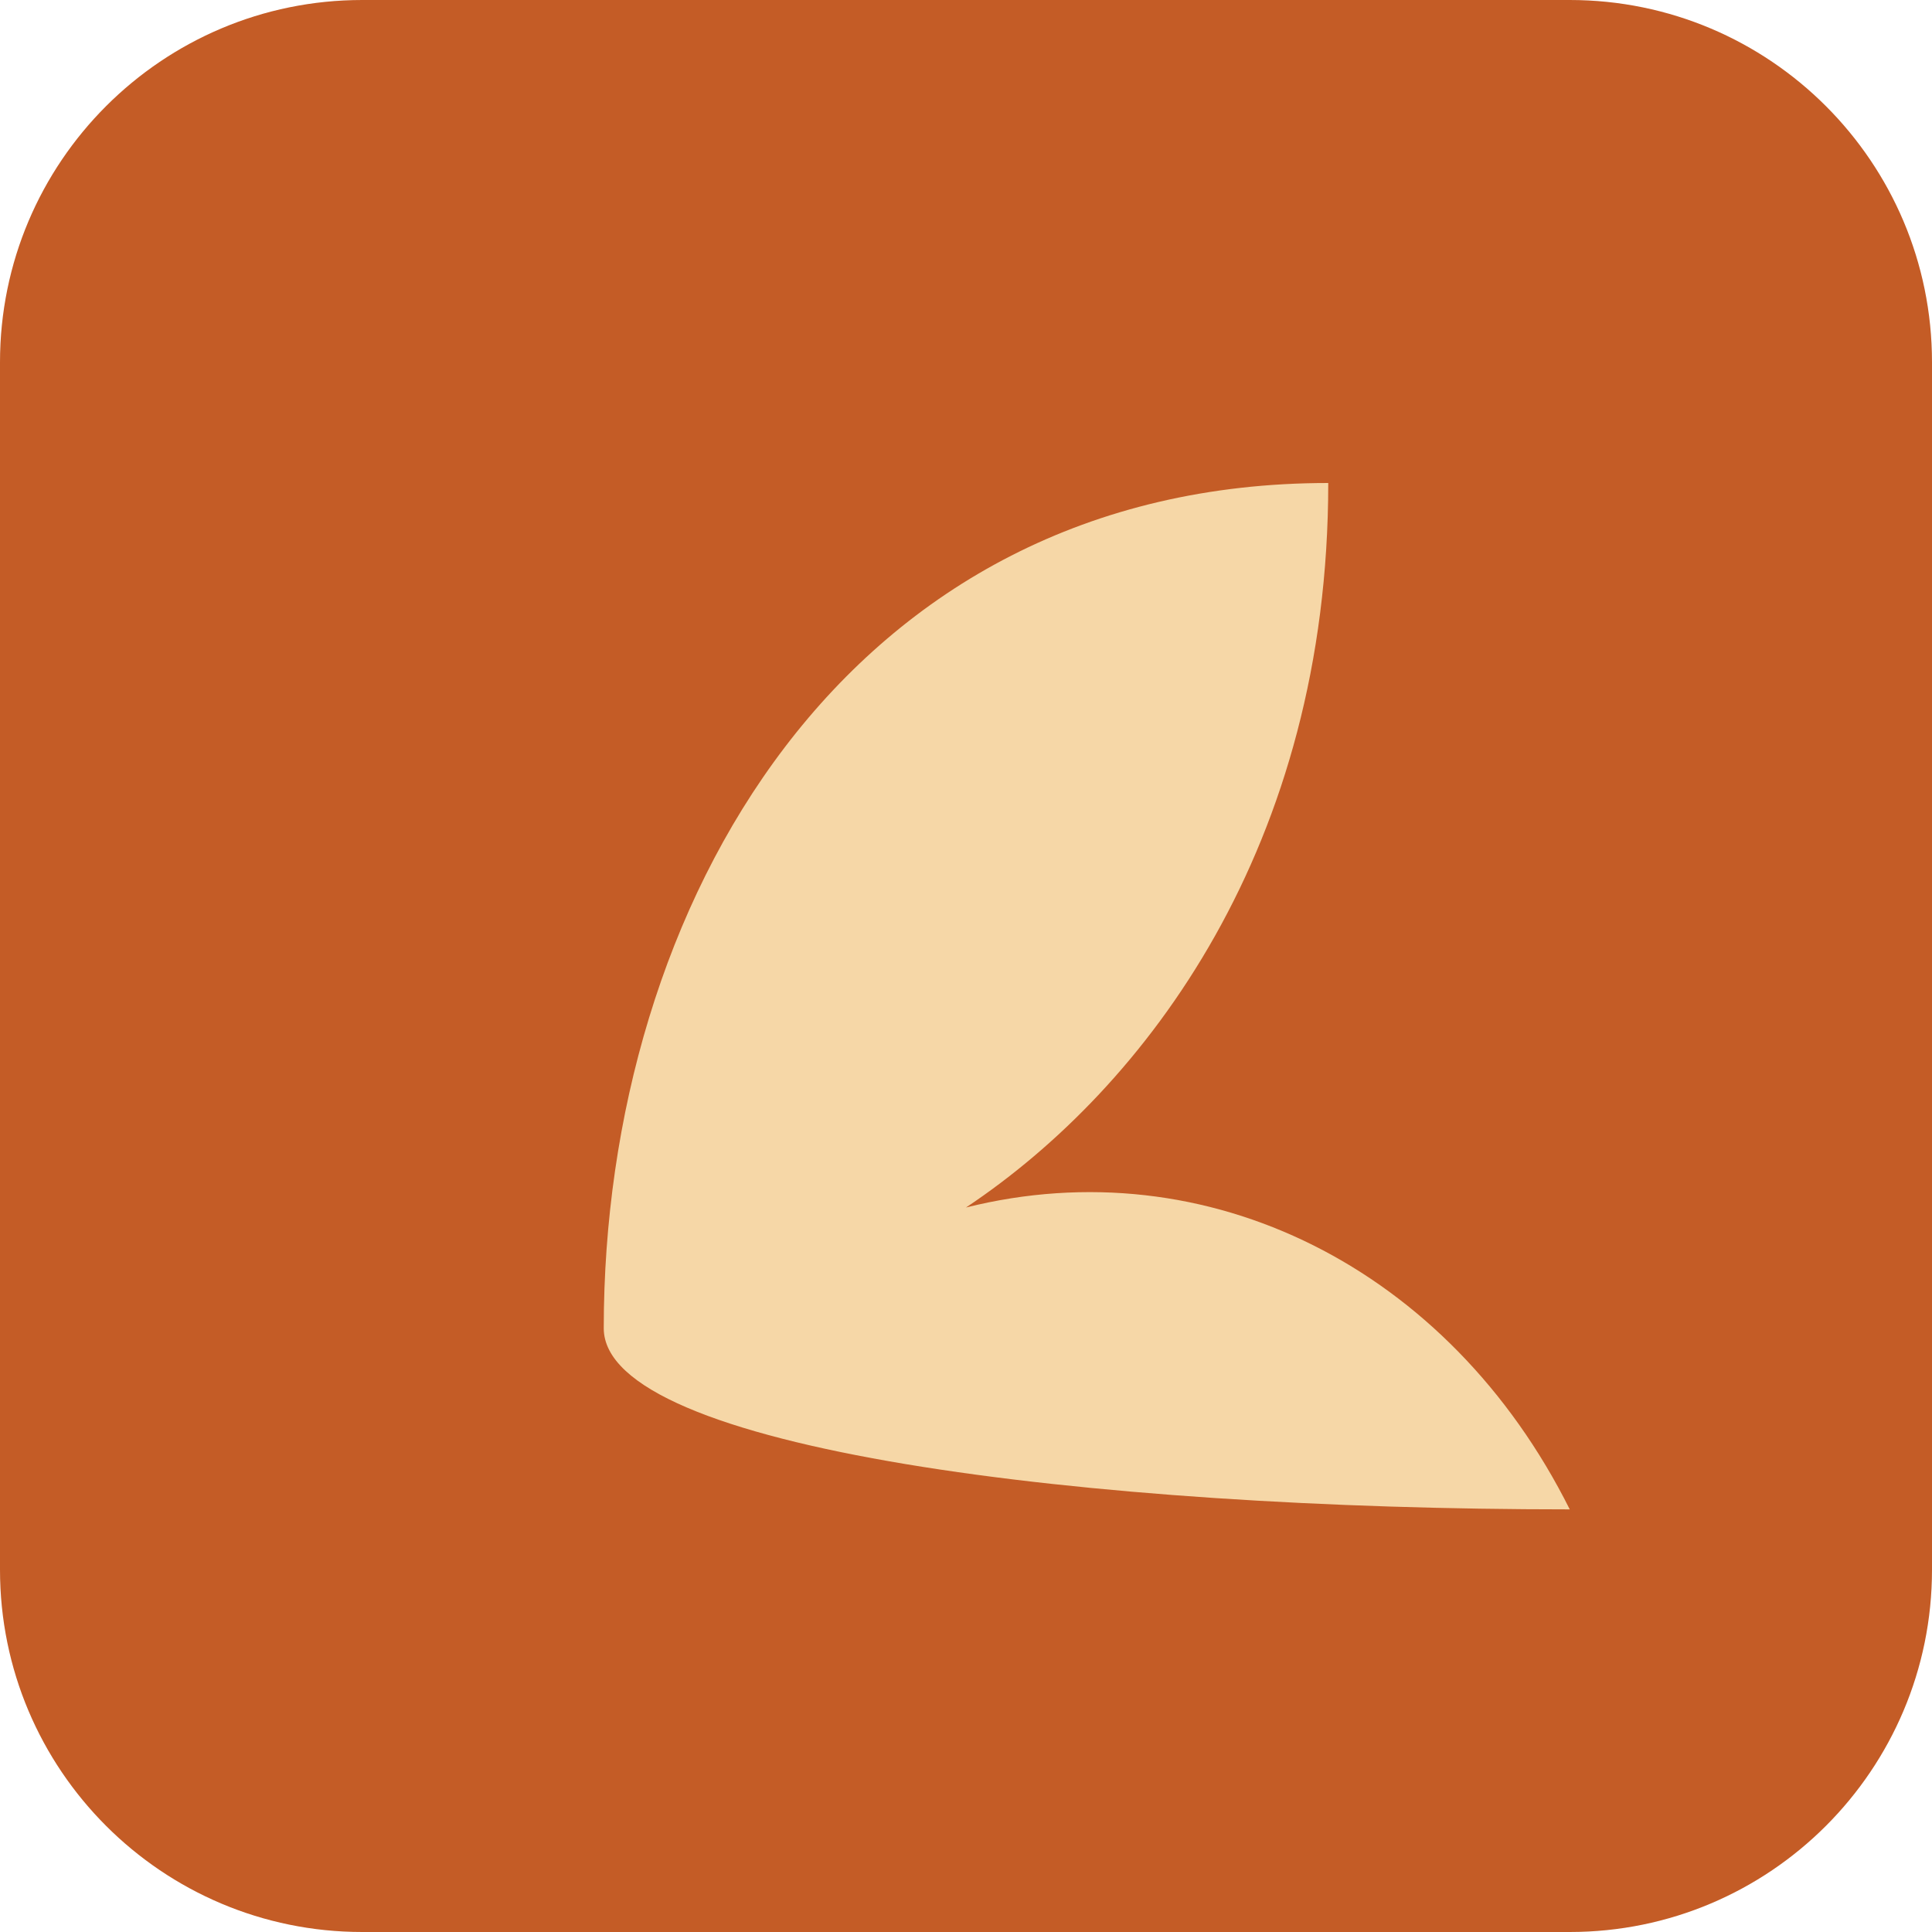
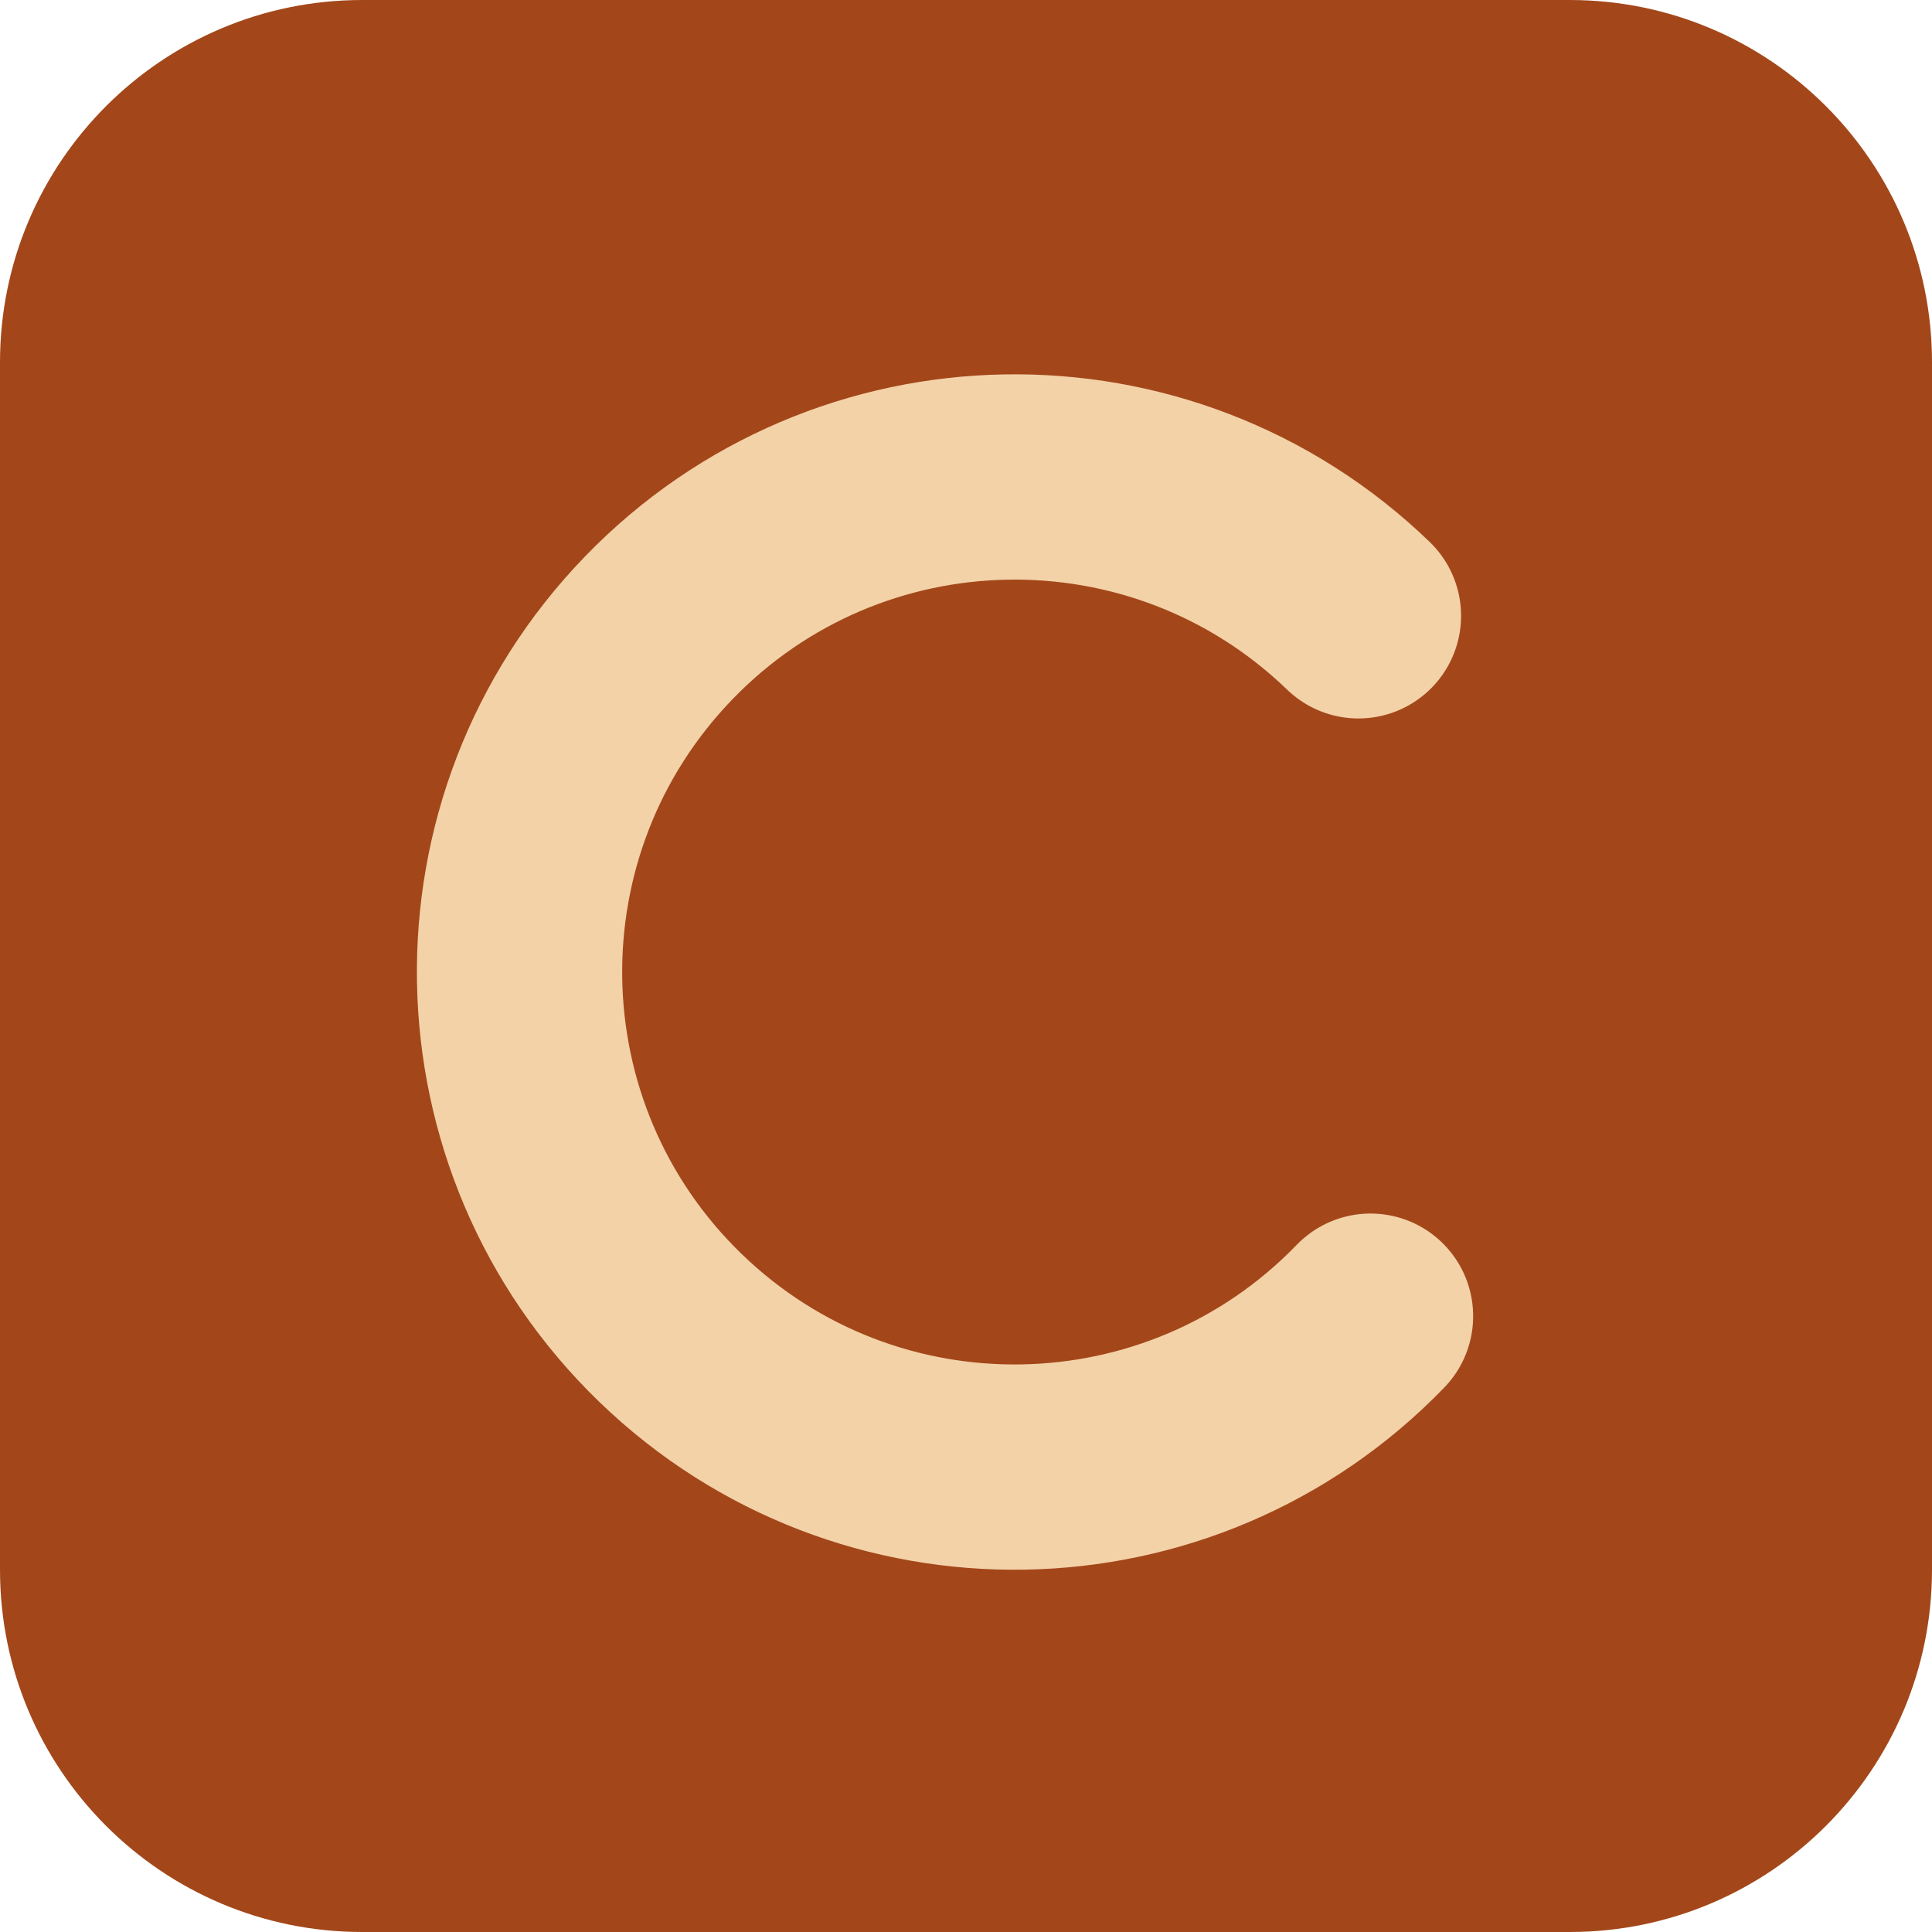
<svg xmlns="http://www.w3.org/2000/svg" viewBox="0 0 32 32" fill="none">
-   <rect width="32" height="32" rx="6" fill="#c45c26" />
-   <path d="M10 22c0-7 4-14 12-14 0 6-3 10-6 12 4-1 8 1 10 5-8 0-16-1-16-3z" fill="#f6d7a7" />
+   <rect width="32" height="32" rx="6" fill="#a3471a" />
+   <path d="M22.5 10.2a8.2 8.2 0 1 0 .2 11.6" stroke="#f3d2a8" stroke-width="3.4" stroke-linecap="round" />
</svg>
